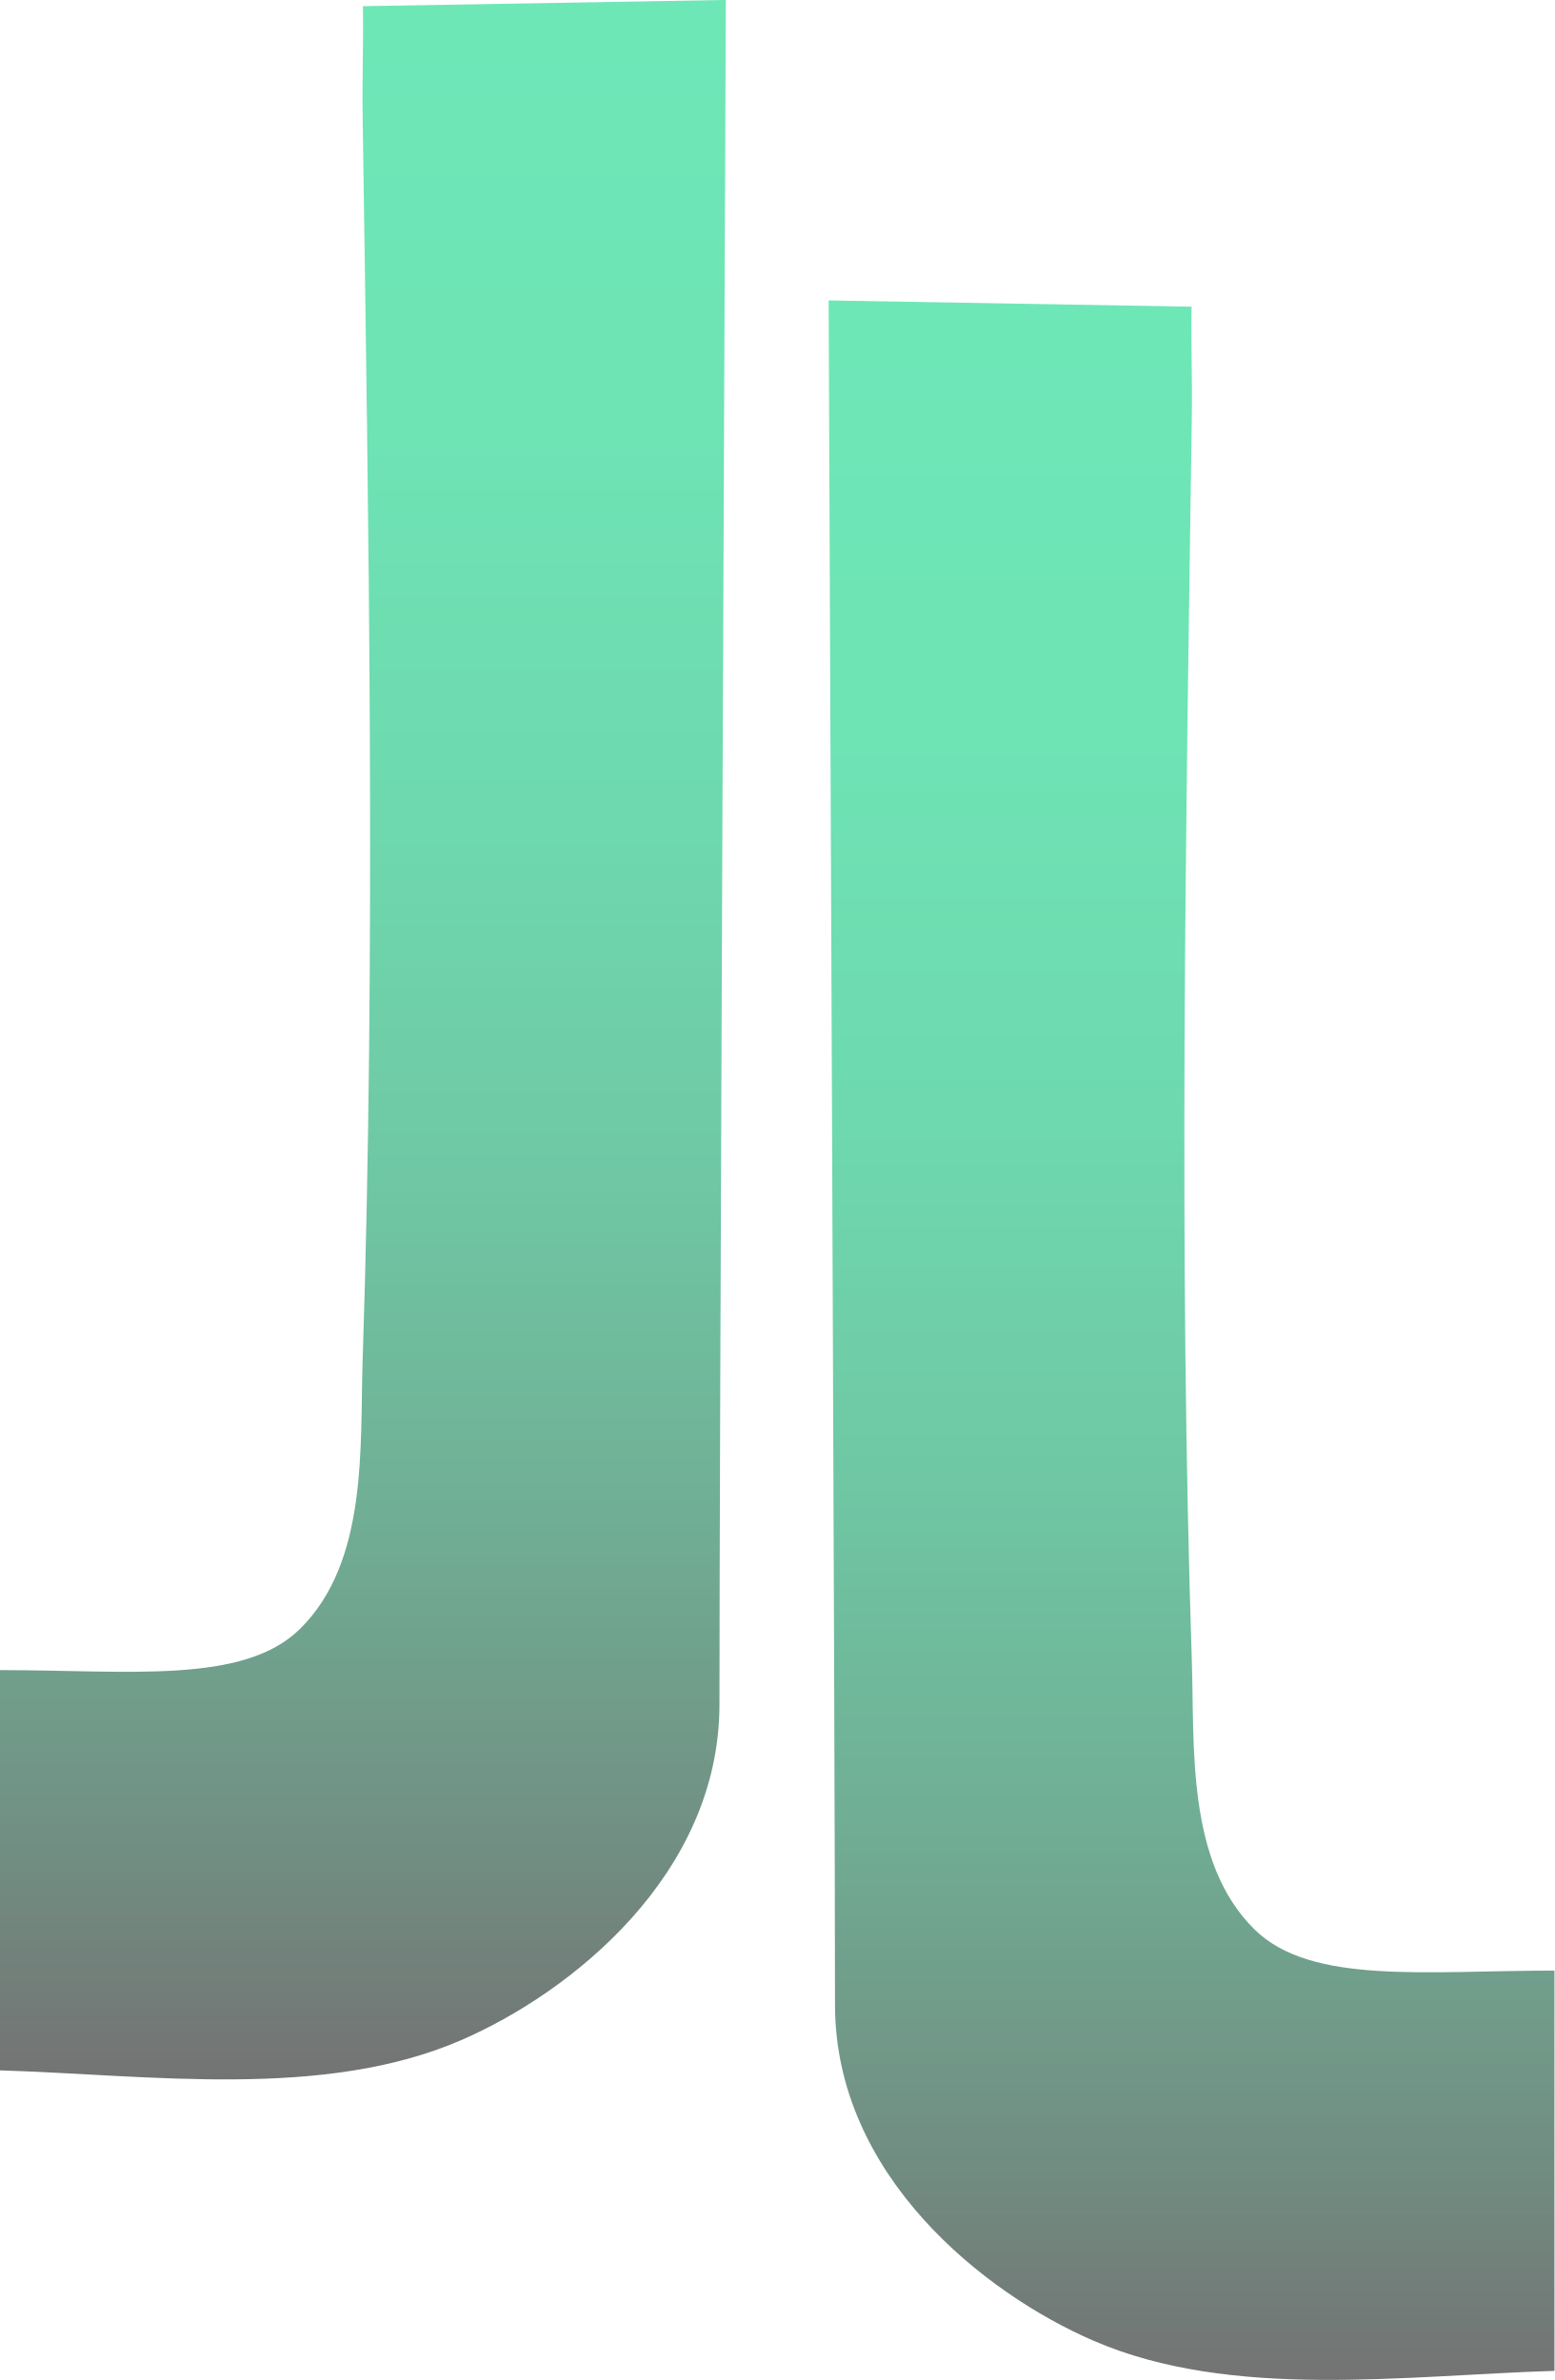
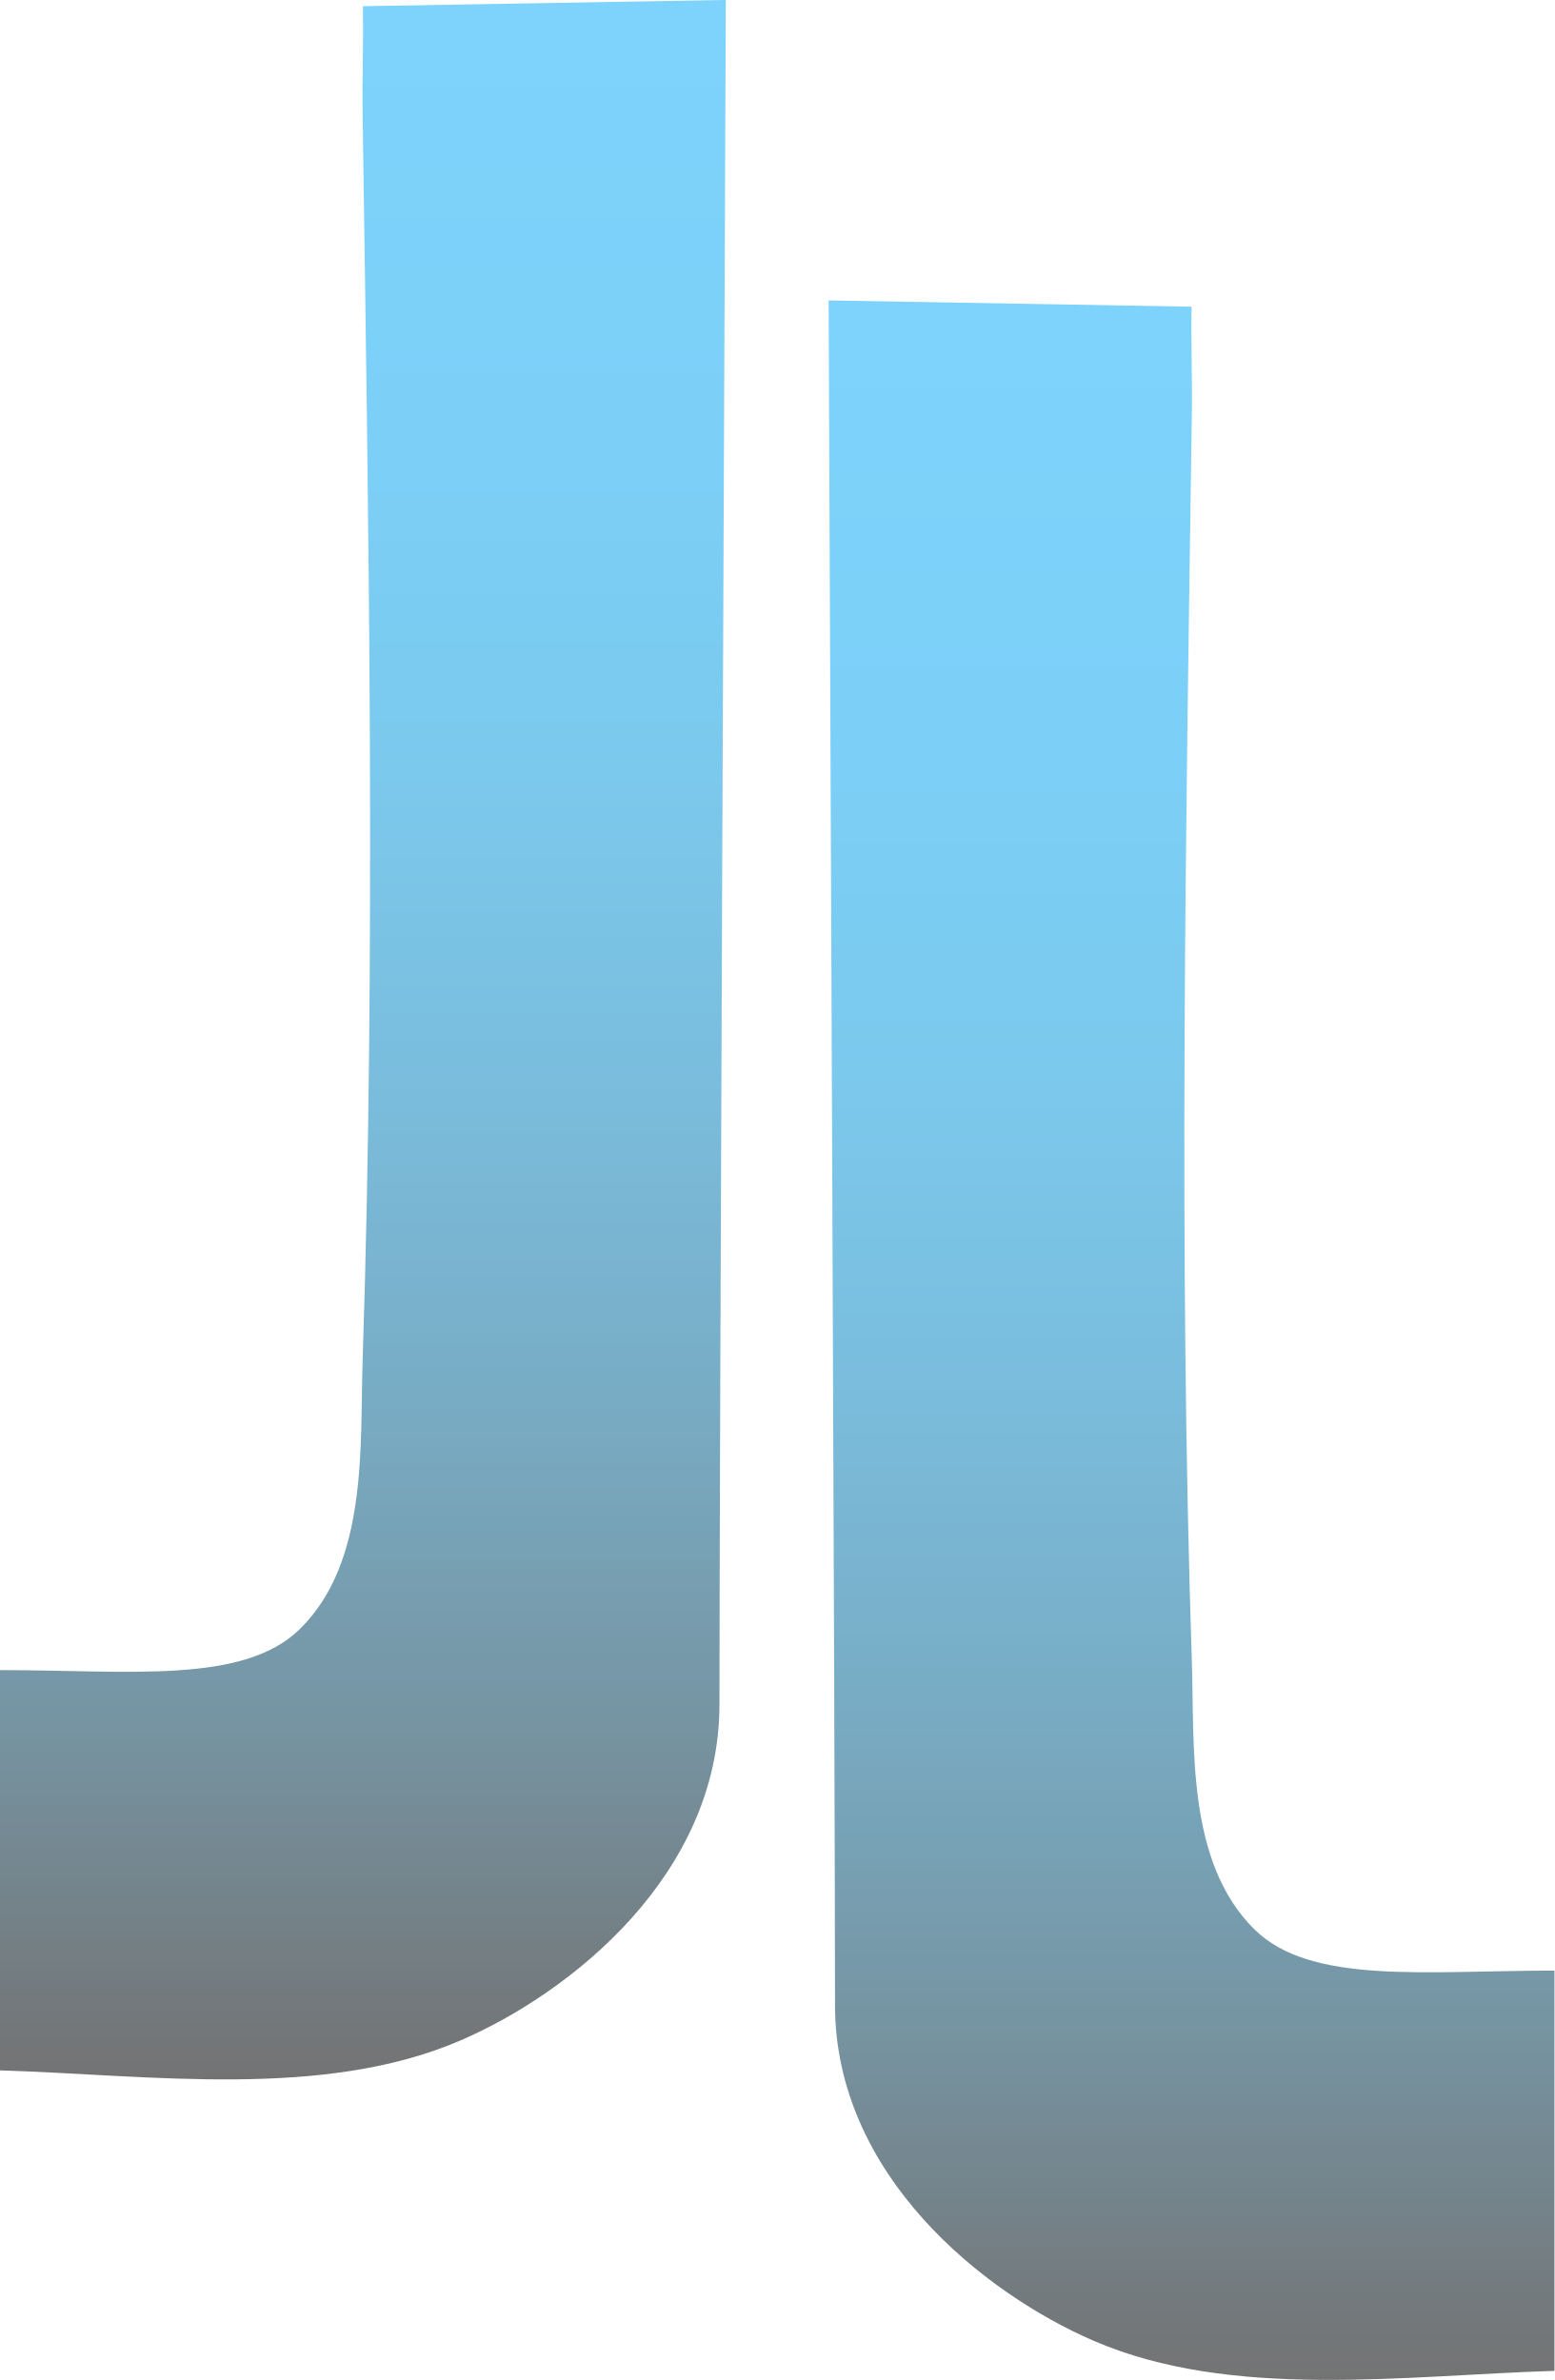
<svg xmlns="http://www.w3.org/2000/svg" xmlns:xlink="http://www.w3.org/1999/xlink" id="Layer_1" viewBox="0 0 248.45 380.49">
  <defs>
    <style>.cls-1{fill:url(#linear-gradient-2);}.cls-2{fill:url(#linear-gradient);}</style>
    <linearGradient id="linear-gradient" x1="190.45" y1="380.49" x2="190.45" y2="48.04" gradientUnits="userSpaceOnUse">
      <stop offset="0" stop-color="#737373" />
-       <stop offset=".11" stop-color="#718e82" />
-       <stop offset=".27" stop-color="#70ae95" />
-       <stop offset=".43" stop-color="#6fc7a4" />
-       <stop offset=".6" stop-color="#6ed8ae" />
-       <stop offset=".79" stop-color="#6ee3b4" />
-       <stop offset=".99" stop-color="#6ee7b7" />
+       <stop offset=".03" stop-color="#73787b" />
+       <stop offset=".17" stop-color="#7694a2" />
+       <stop offset=".32" stop-color="#78abc3" />
+       <stop offset=".47" stop-color="#7abcdc" />
+       <stop offset=".63" stop-color="#7bc9ed" />
+       <stop offset=".8" stop-color="#7cd0f8" />
+       <stop offset=".99" stop-color="#7dd3fc" />
    </linearGradient>
    <linearGradient id="linear-gradient-2" x1="58" y1="332.45" x2="58" y2="0" xlink:href="#linear-gradient" />
  </defs>
  <path class="cls-2" d="M248.45,315.04c-20.63,0-38.89,2.31-47.93-6.57-10.96-10.76-9.58-29.34-10.03-42.97-2.13-64.9-.95-133.92,0-198.92.09-5.84-.15-11.71-.04-17.55l-58.01-1c.18,47.17,1.02,232.66,1.02,272.49,0,27.27,23.83,46.13,41.31,53.69,22.01,9.53,49.68,5.55,73.68,4.82v-64Z" />
  <path class="cls-1" d="M0,267c20.63,0,38.89,2.31,47.93-6.57,10.96-10.76,9.58-29.34,10.03-42.97,2.13-64.9.95-133.92,0-198.92-.09-5.84.15-11.71.04-17.55l58.01-1c-.18,47.17-1.02,232.66-1.02,272.49,0,27.27-23.83,46.13-41.31,53.69-22.01,9.53-49.68,5.55-73.68,4.82v-64Z" />
</svg>
